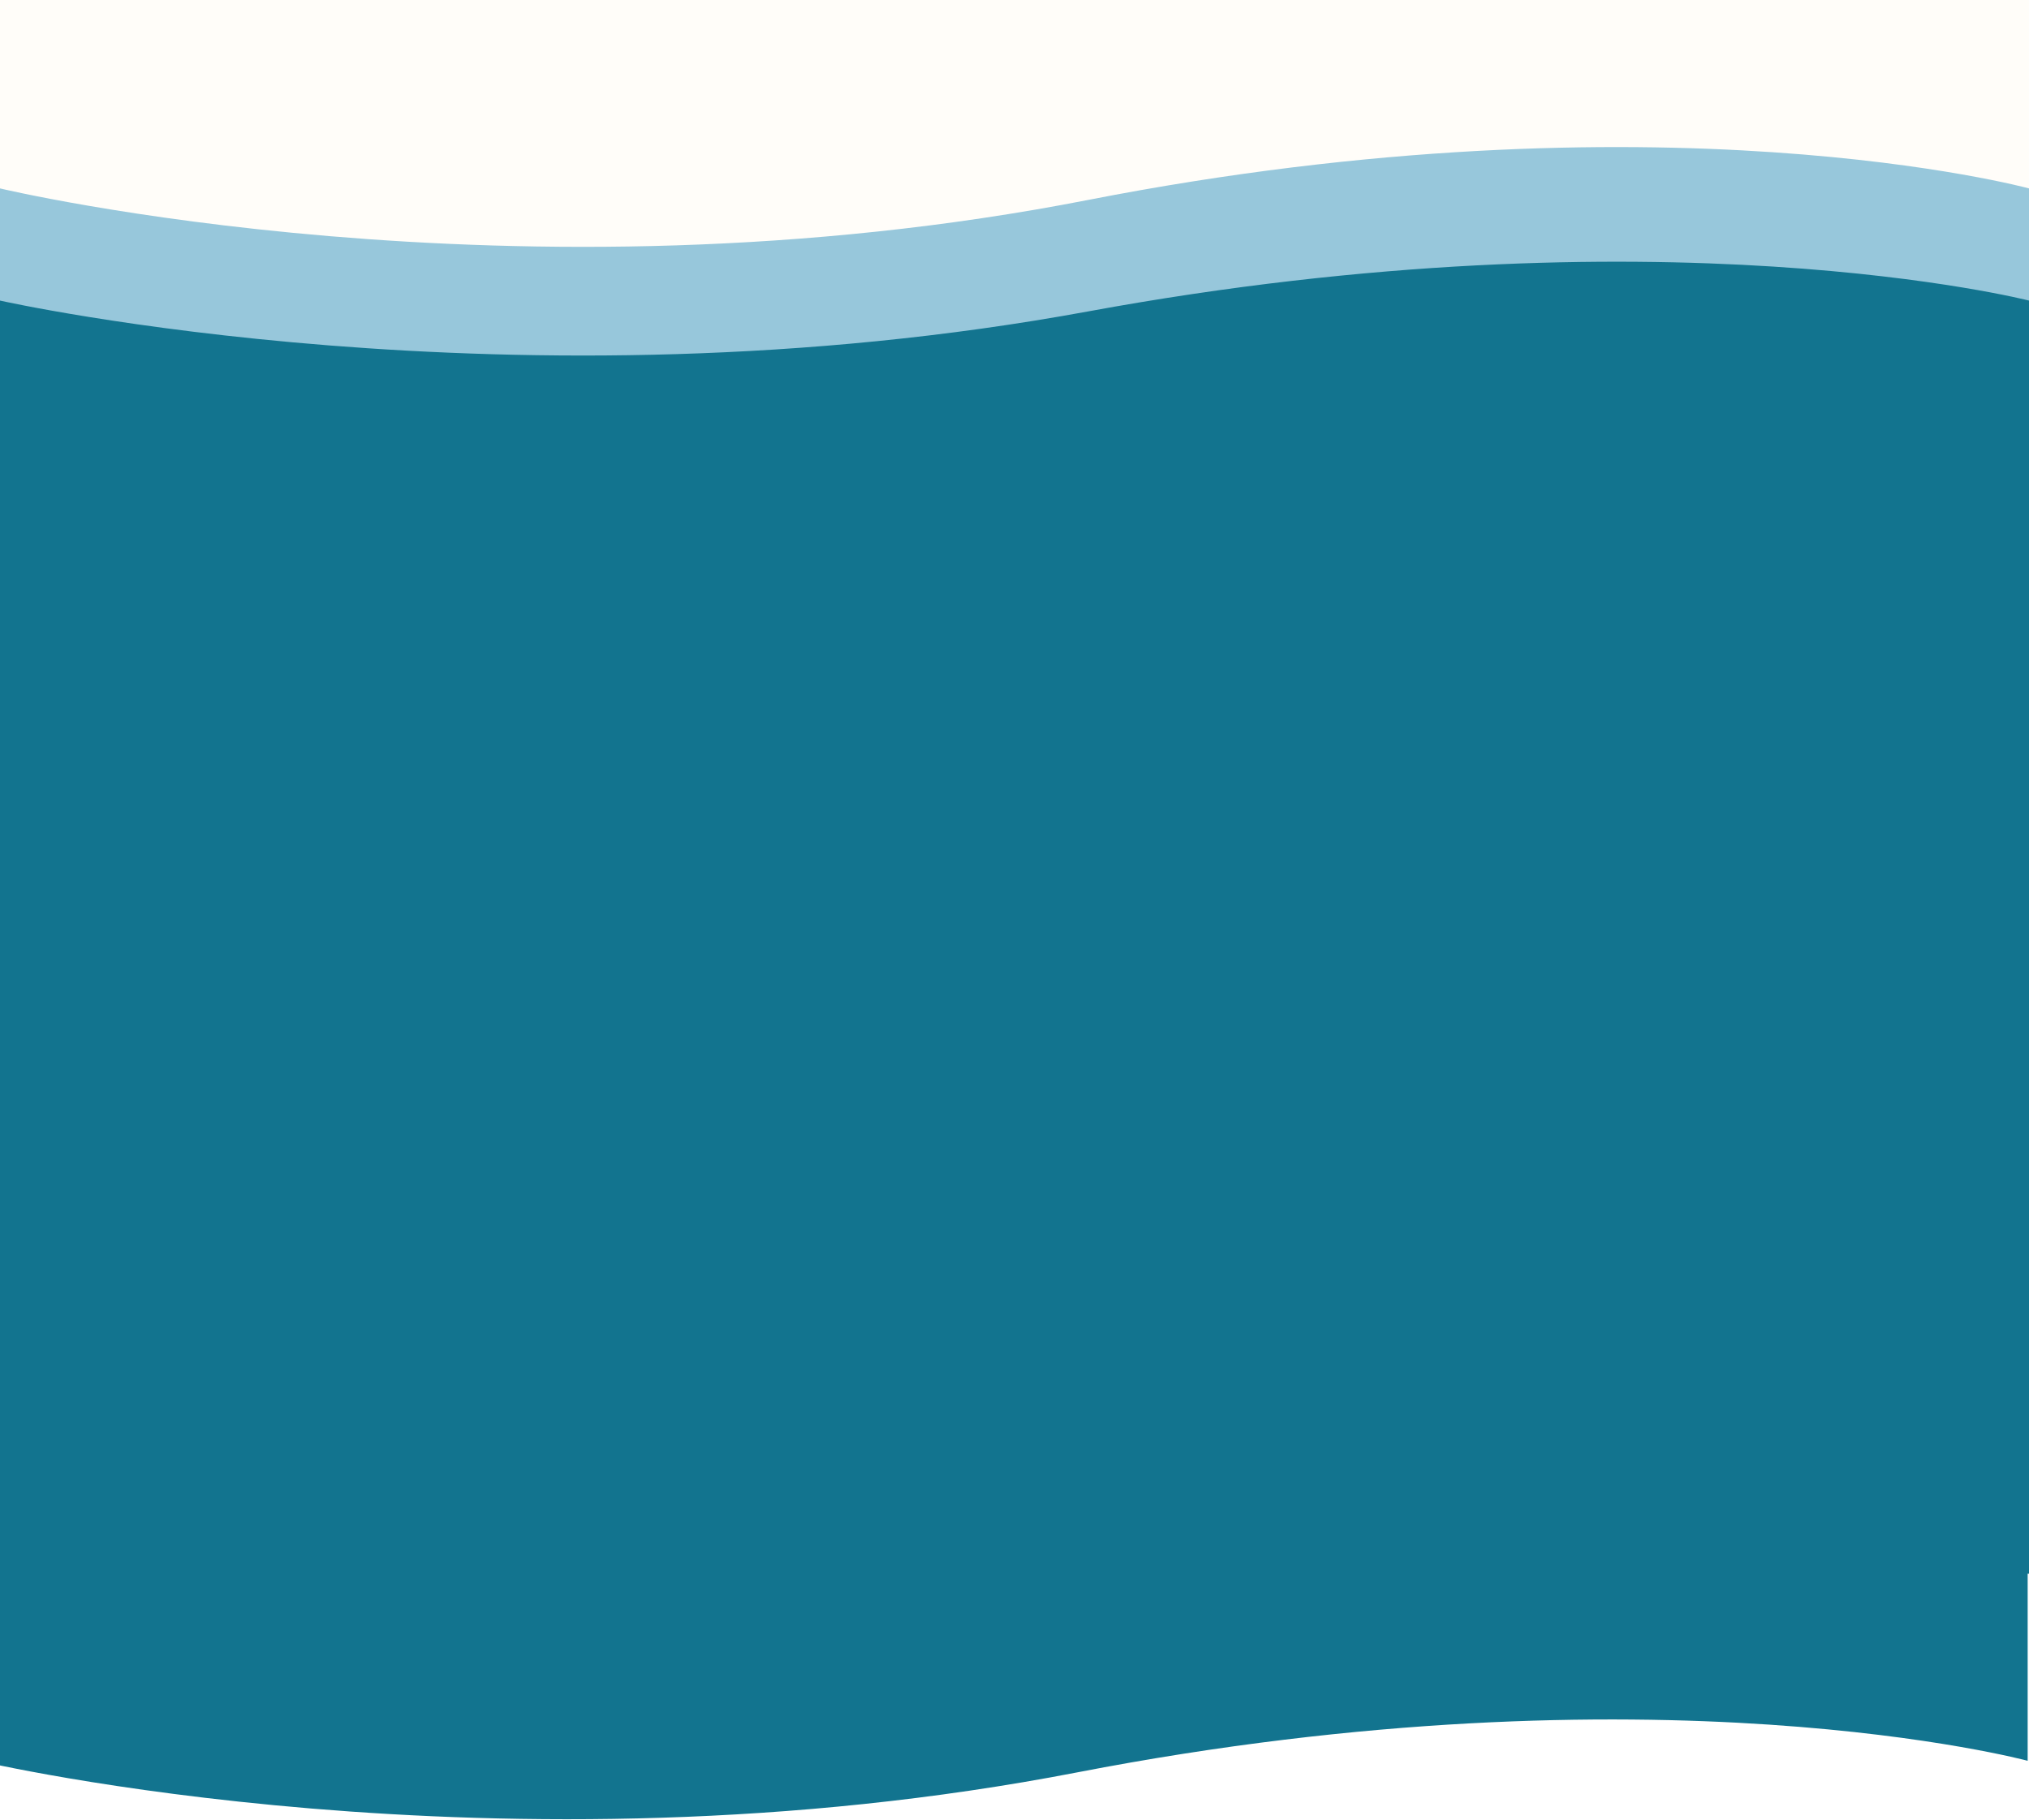
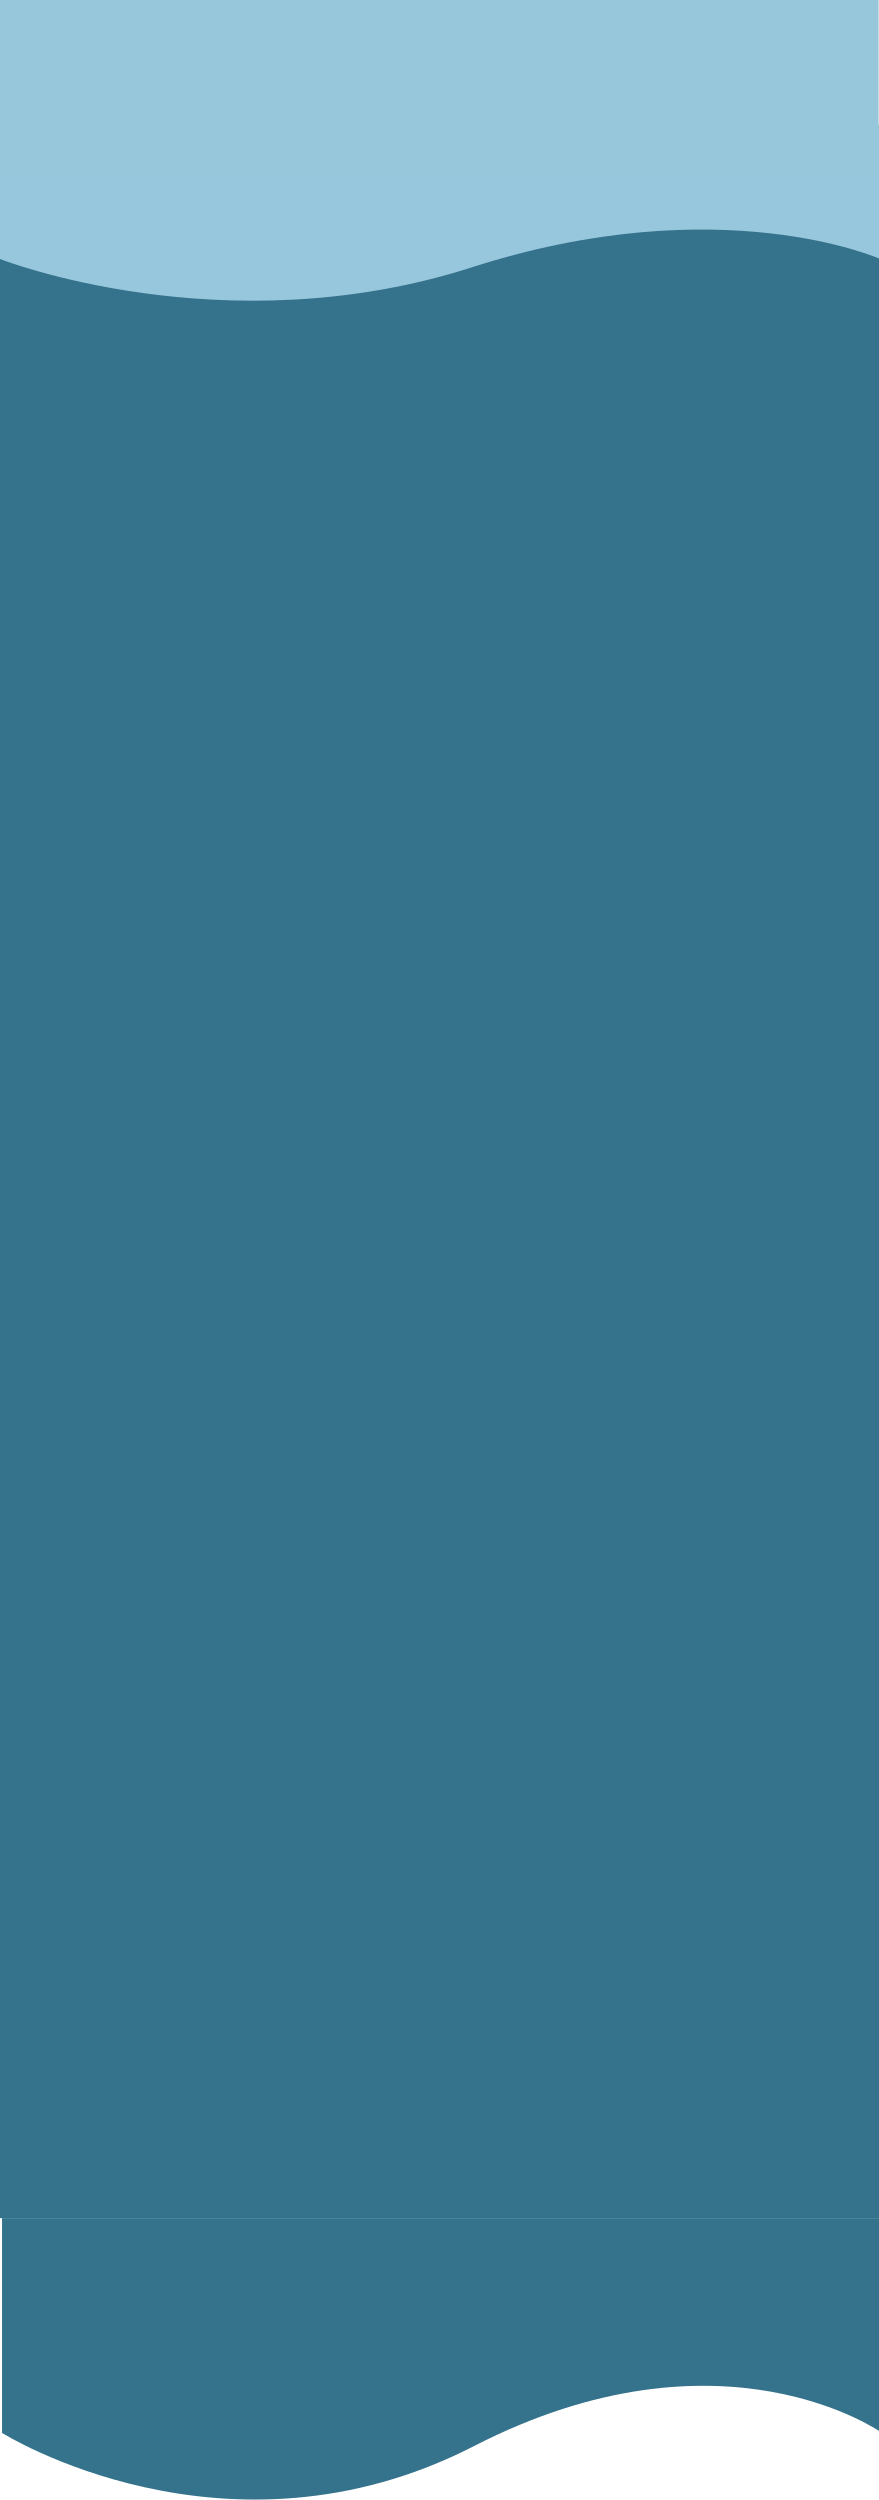
- <svg xmlns="http://www.w3.org/2000/svg" width="1512" height="1356" viewBox="0 0 1512 1356" fill="none">
-   <rect y="120" width="1512" height="1053" fill="#12748F" />
-   <path d="M1511 1312.43C1511 1312.43 1233.44 1237.68 802.774 1321.06C372.112 1404.43 -16 1312.43 -16 1312.43V1172H1511V1312.43Z" fill="#12748F" />
-   <path d="M1512 224.035C1512 224.035 1237.16 153.755 810.731 232.145C384.3 310.535 0 224.035 0 224.035V92H1512V224.035Z" fill="#97C7DB" />
-   <path d="M1512 140.431C1512 140.431 1237.16 65.681 810.731 149.056C384.3 232.43 0 140.431 0 140.431V0H1512V140.431Z" fill="#FFFDF9" />
+ <svg xmlns="http://www.w3.org/2000/svg" width="430" height="1224" viewBox="0 0 430 1224" fill="none">
+   <rect y="96" width="431" height="990" fill="url(#paint0_linear_304_478)" />
+   <path d="M431.863 1191.16C431.863 1191.16 353.545 1135.18 232.028 1197.62C110.511 1260.05 0.999 1191.16 0.999 1191.16V1086H431.863V1191.16Z" fill="url(#paint1_linear_304_478)" />
+   <path d="M431 126.817C431 126.817 352.657 91.809 231.101 130.857C109.546 169.905 0 126.817 0 126.817V61.048H431V126.817Z" fill="#97C7DC" />
+   <rect width="430.14" height="85.983" fill="#97C7DB" />
+   <defs>
+     <linearGradient id="paint0_linear_304_478" x1="215.5" y1="96" x2="215.5" y2="1086" gradientUnits="userSpaceOnUse">
+       <stop offset="1" stop-color="#35728C" />
+     </linearGradient>
+     <linearGradient id="paint1_linear_304_478" x1="216.431" y1="1223.78" x2="216.431" y2="1086" gradientUnits="userSpaceOnUse">
+       <stop offset="1" stop-color="#35728C" />
+     </linearGradient>
+   </defs>
</svg>
